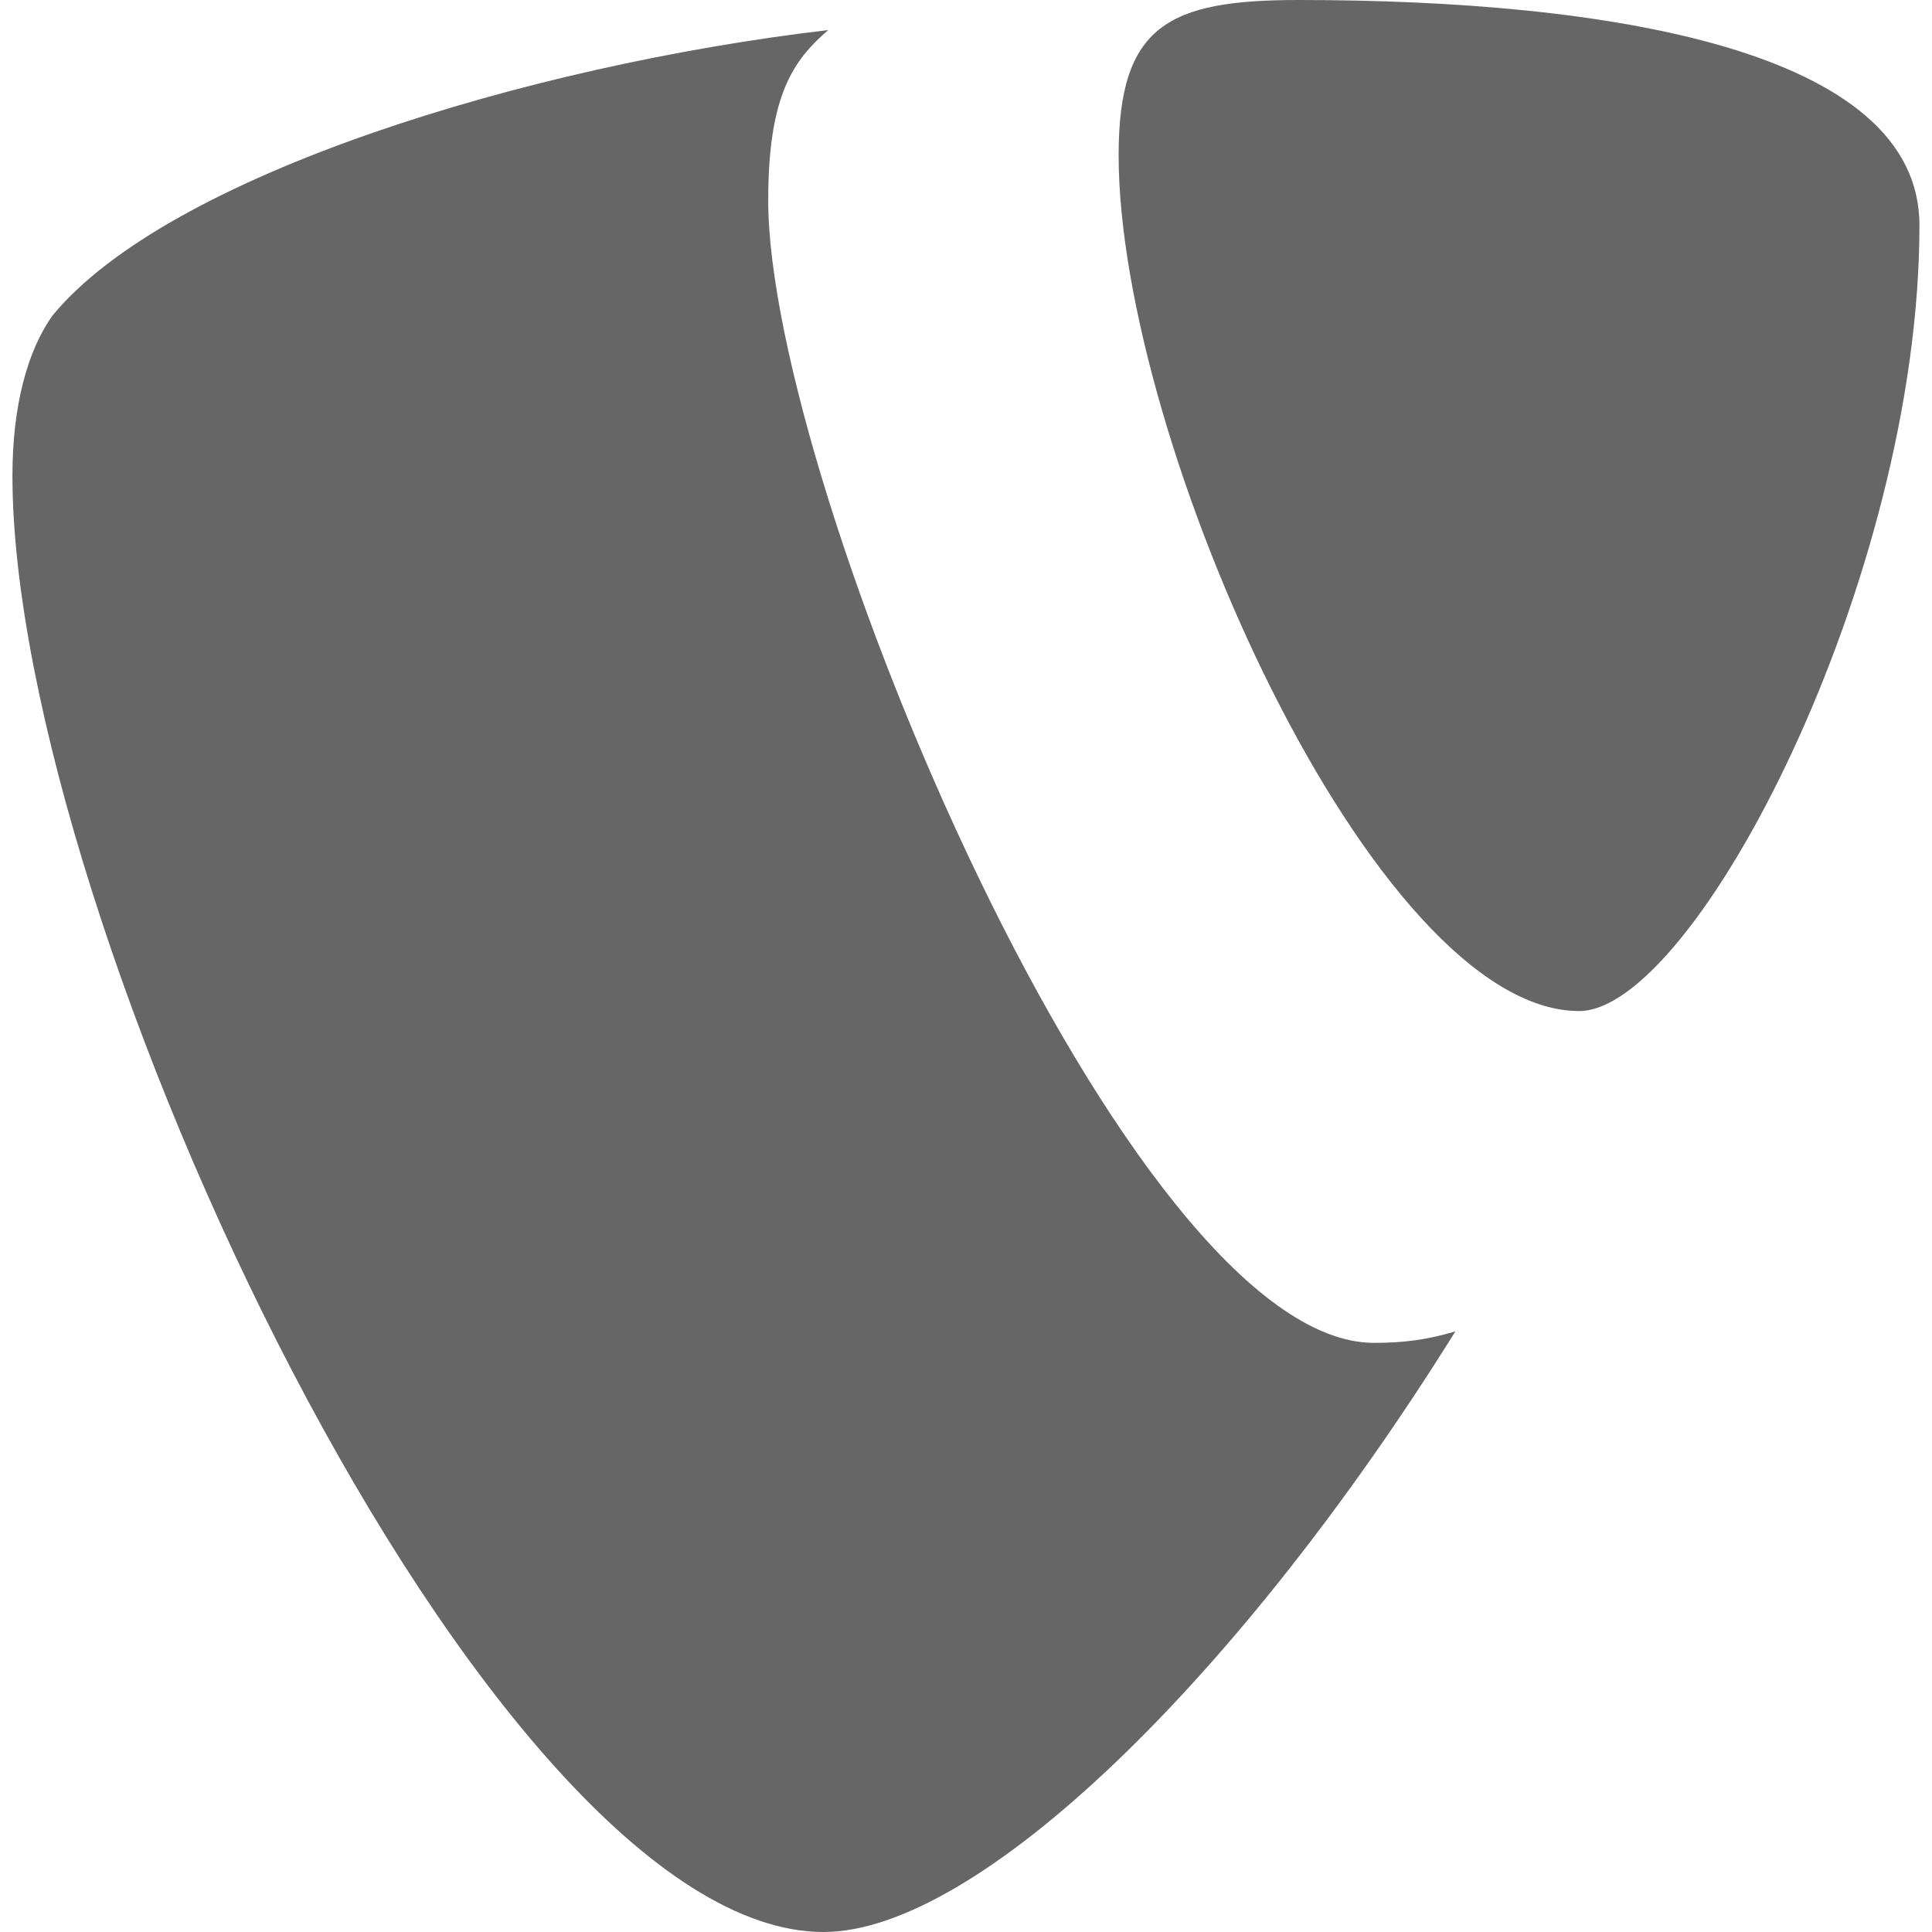
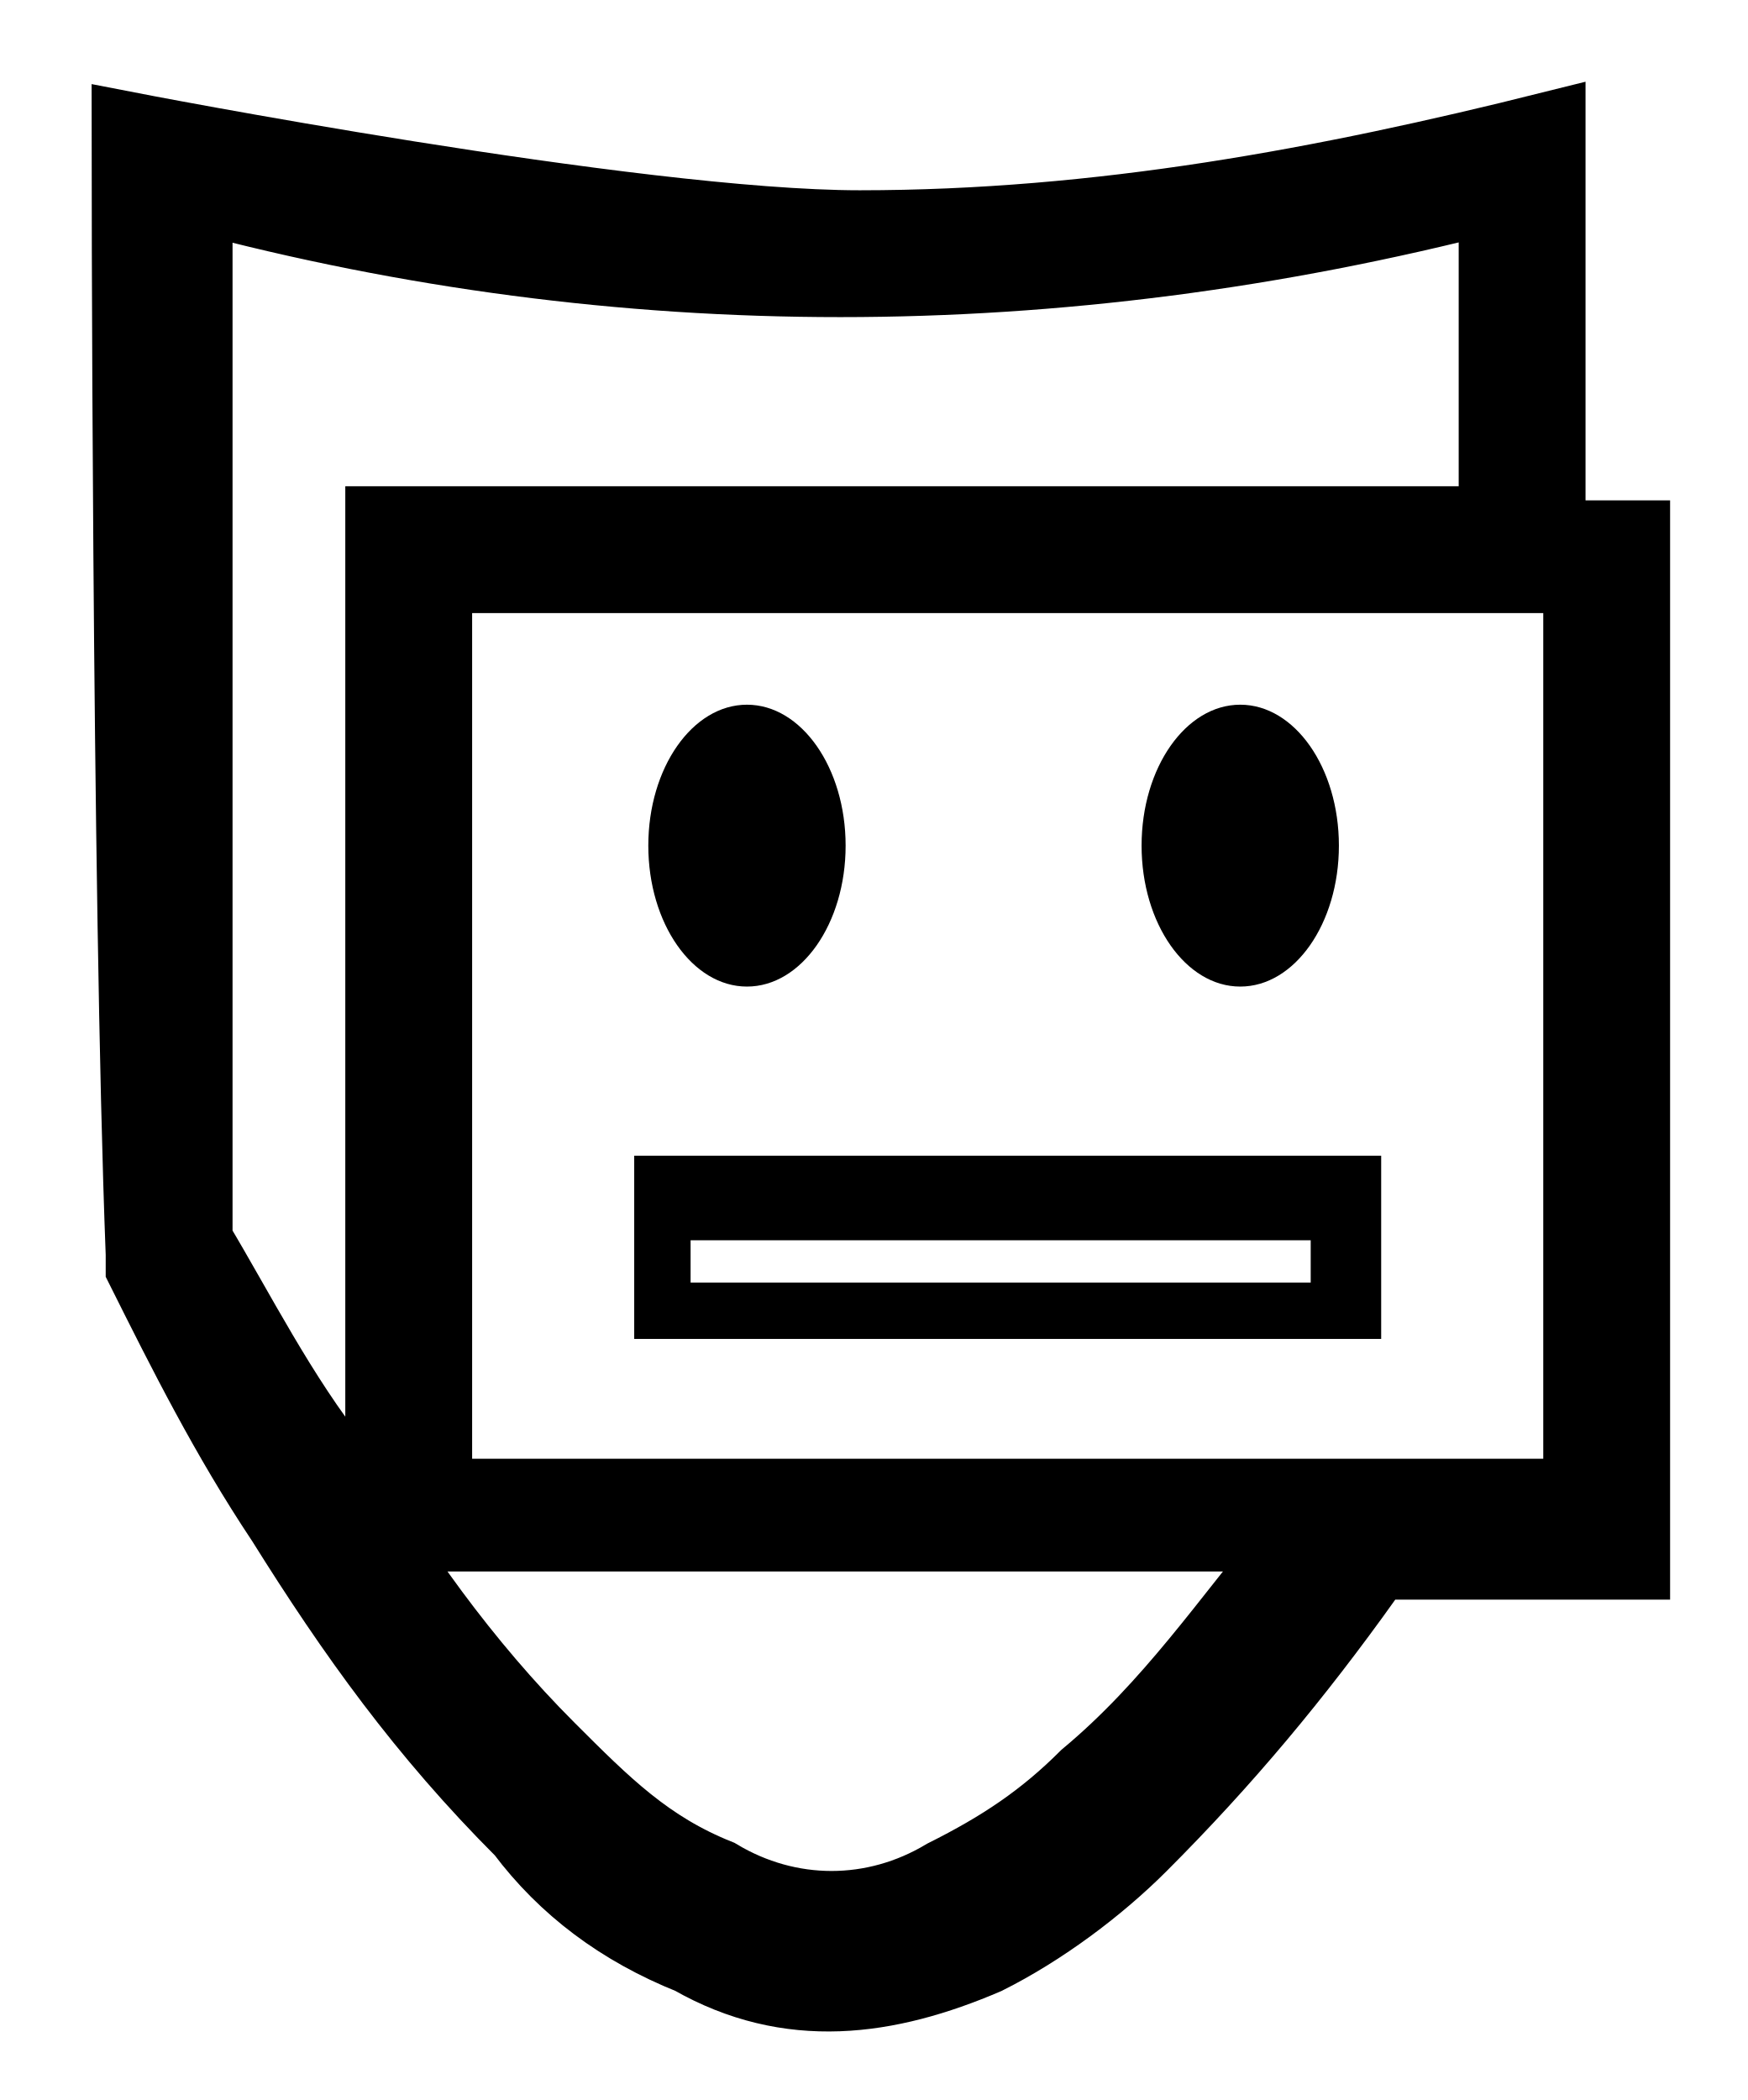
- <svg xmlns="http://www.w3.org/2000/svg" viewBox="0 0 16 16">
-   <path fill="#666" d="M12.053 11.026c-.238.07-.427.095-.674.095-2.033 0-5.017-7.1-5.017-9.462 0-.87.207-1.16.497-1.41C4.373.54 1.39 1.452.435 2.613c-.207.29-.332.746-.332 1.326C.103 7.628 4.04 16 6.82 16c1.283 0 3.45-2.114 5.233-4.974M10.756 0c2.57 0 5.14.415 5.14 1.865 0 2.943-1.865 6.508-2.818 6.508-1.7 0-3.814-4.725-3.814-7.088C9.264.207 9.68 0 10.756 0" />
+ <svg xmlns="http://www.w3.org/2000/svg" version="1.1" id="Ebene_1" x="0px" y="0px" viewBox="0 0 12.4 14.9" style="enable-background:new 0 0 12.4 14.9;" xml:space="preserve">
+   <style type="text/css">
+ 	.st0{stroke:#000000;stroke-width:0.5;stroke-miterlimit:10;}
+ </style>
+   <g>
+     <path class="st0" d="M0.9,0.9c0,0,3.6,0.7,5.2,0.7c1.7,0,3.3-0.3,4.9-0.7v2.9h0.6v7.3h-0.1c-0.6,0-1.1,0-1.7,0   c-0.1,0-0.1,0-0.1,0.1c-0.5,0.7-1,1.3-1.6,1.9c-0.3,0.3-0.7,0.6-1.1,0.8c-0.7,0.3-1.4,0.4-2.1,0C4.4,13.7,4,13.4,3.7,13   C3,12.3,2.5,11.6,2,10.8C1.6,10.2,1.3,9.6,1,9V8.9C0.9,6.3,0.9,0.9,0.9,0.9z M1.4,1.4C1.4,1.4,1.4,1.5,1.4,1.4c0,1,0,2,0,2.9   c0,1.5,0,3,0,4.4v0.1c0.3,0.5,0.6,1.1,1,1.6c0.4,0.7,0.9,1.4,1.5,2c0.4,0.4,0.7,0.7,1.2,0.9c0.5,0.3,1.1,0.3,1.6,0   c0.4-0.2,0.7-0.4,1-0.7c0.6-0.5,1-1.1,1.5-1.7l0,0H2.7V3.7h7.9V1.4C7.5,2.2,4.4,2.2,1.4,1.4L1.4,1.4z M3.1,10.6h8.1V4.1H3.1   C3.1,4.2,3.1,10.6,3.1,10.6z" />
+     <path d="M4.5,9.5V8.2h5.3v1.3H4.5z M4.9,9.1h4.4V8.8H4.9V9.1z" />
+   </g>
+   <ellipse cx="8.8" cy="6" rx="0.7" ry="1" />
+   <ellipse cx="5.3" cy="6" rx="0.7" ry="1" />
</svg>
